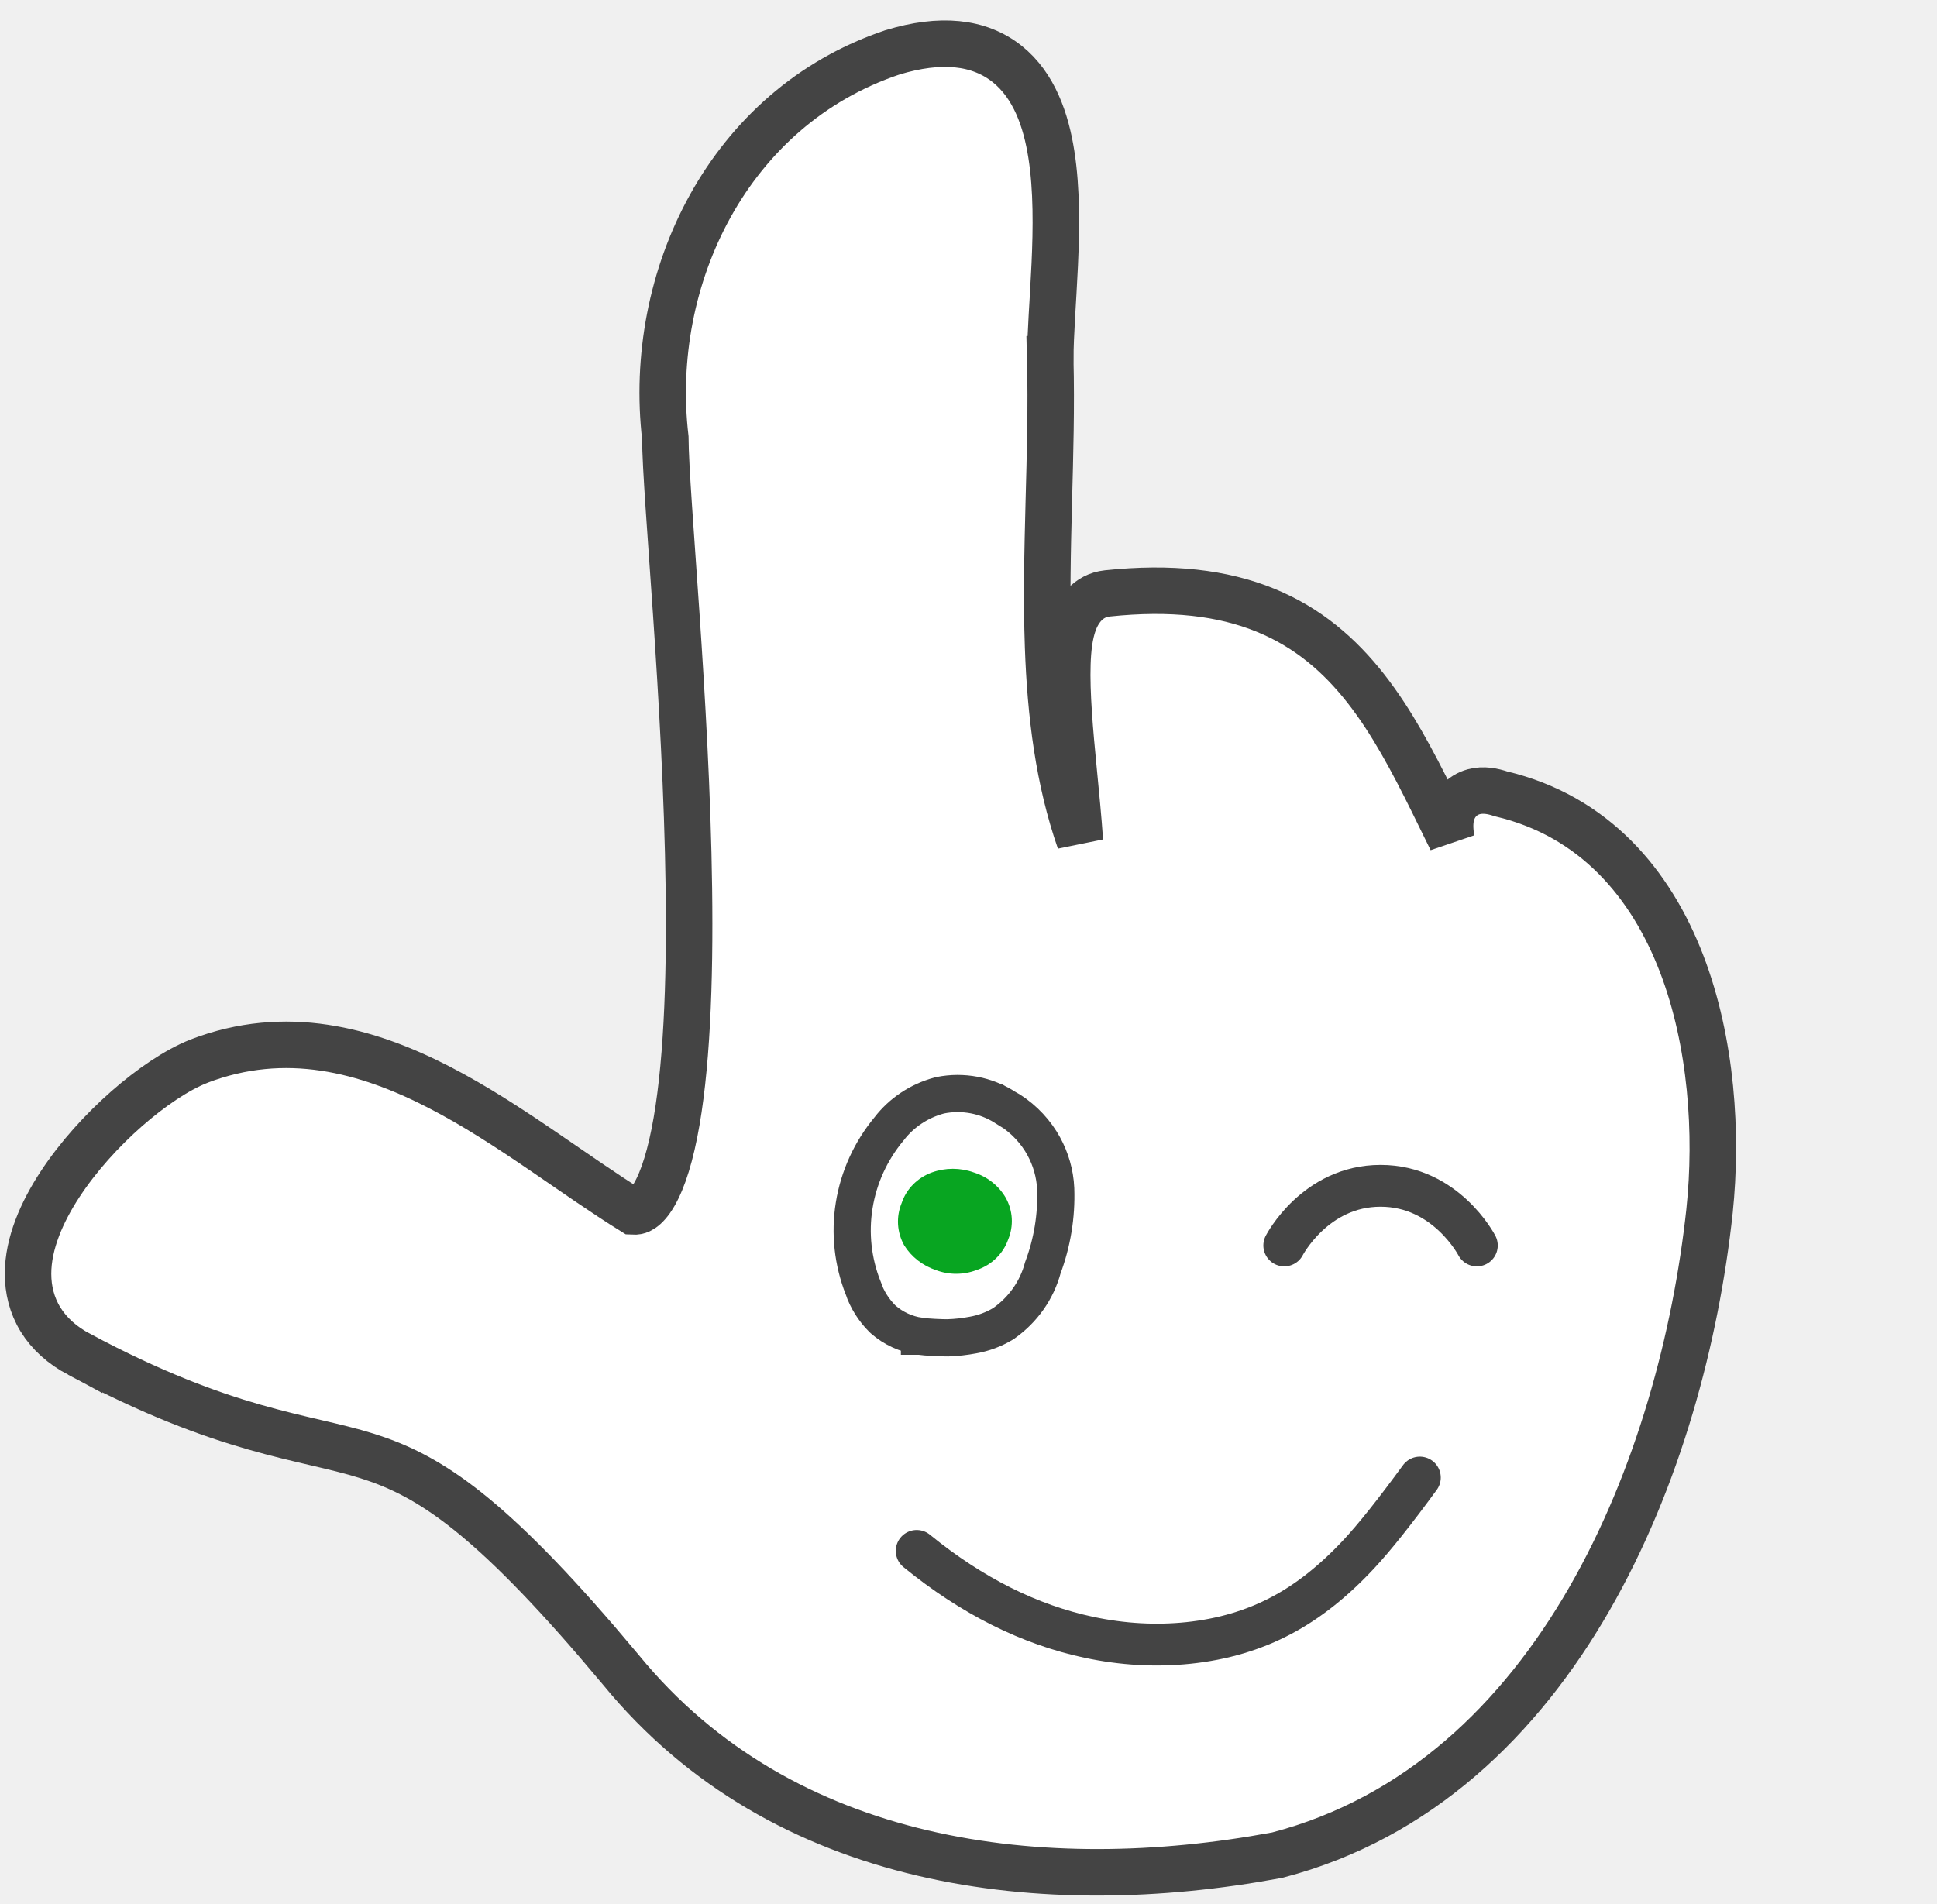
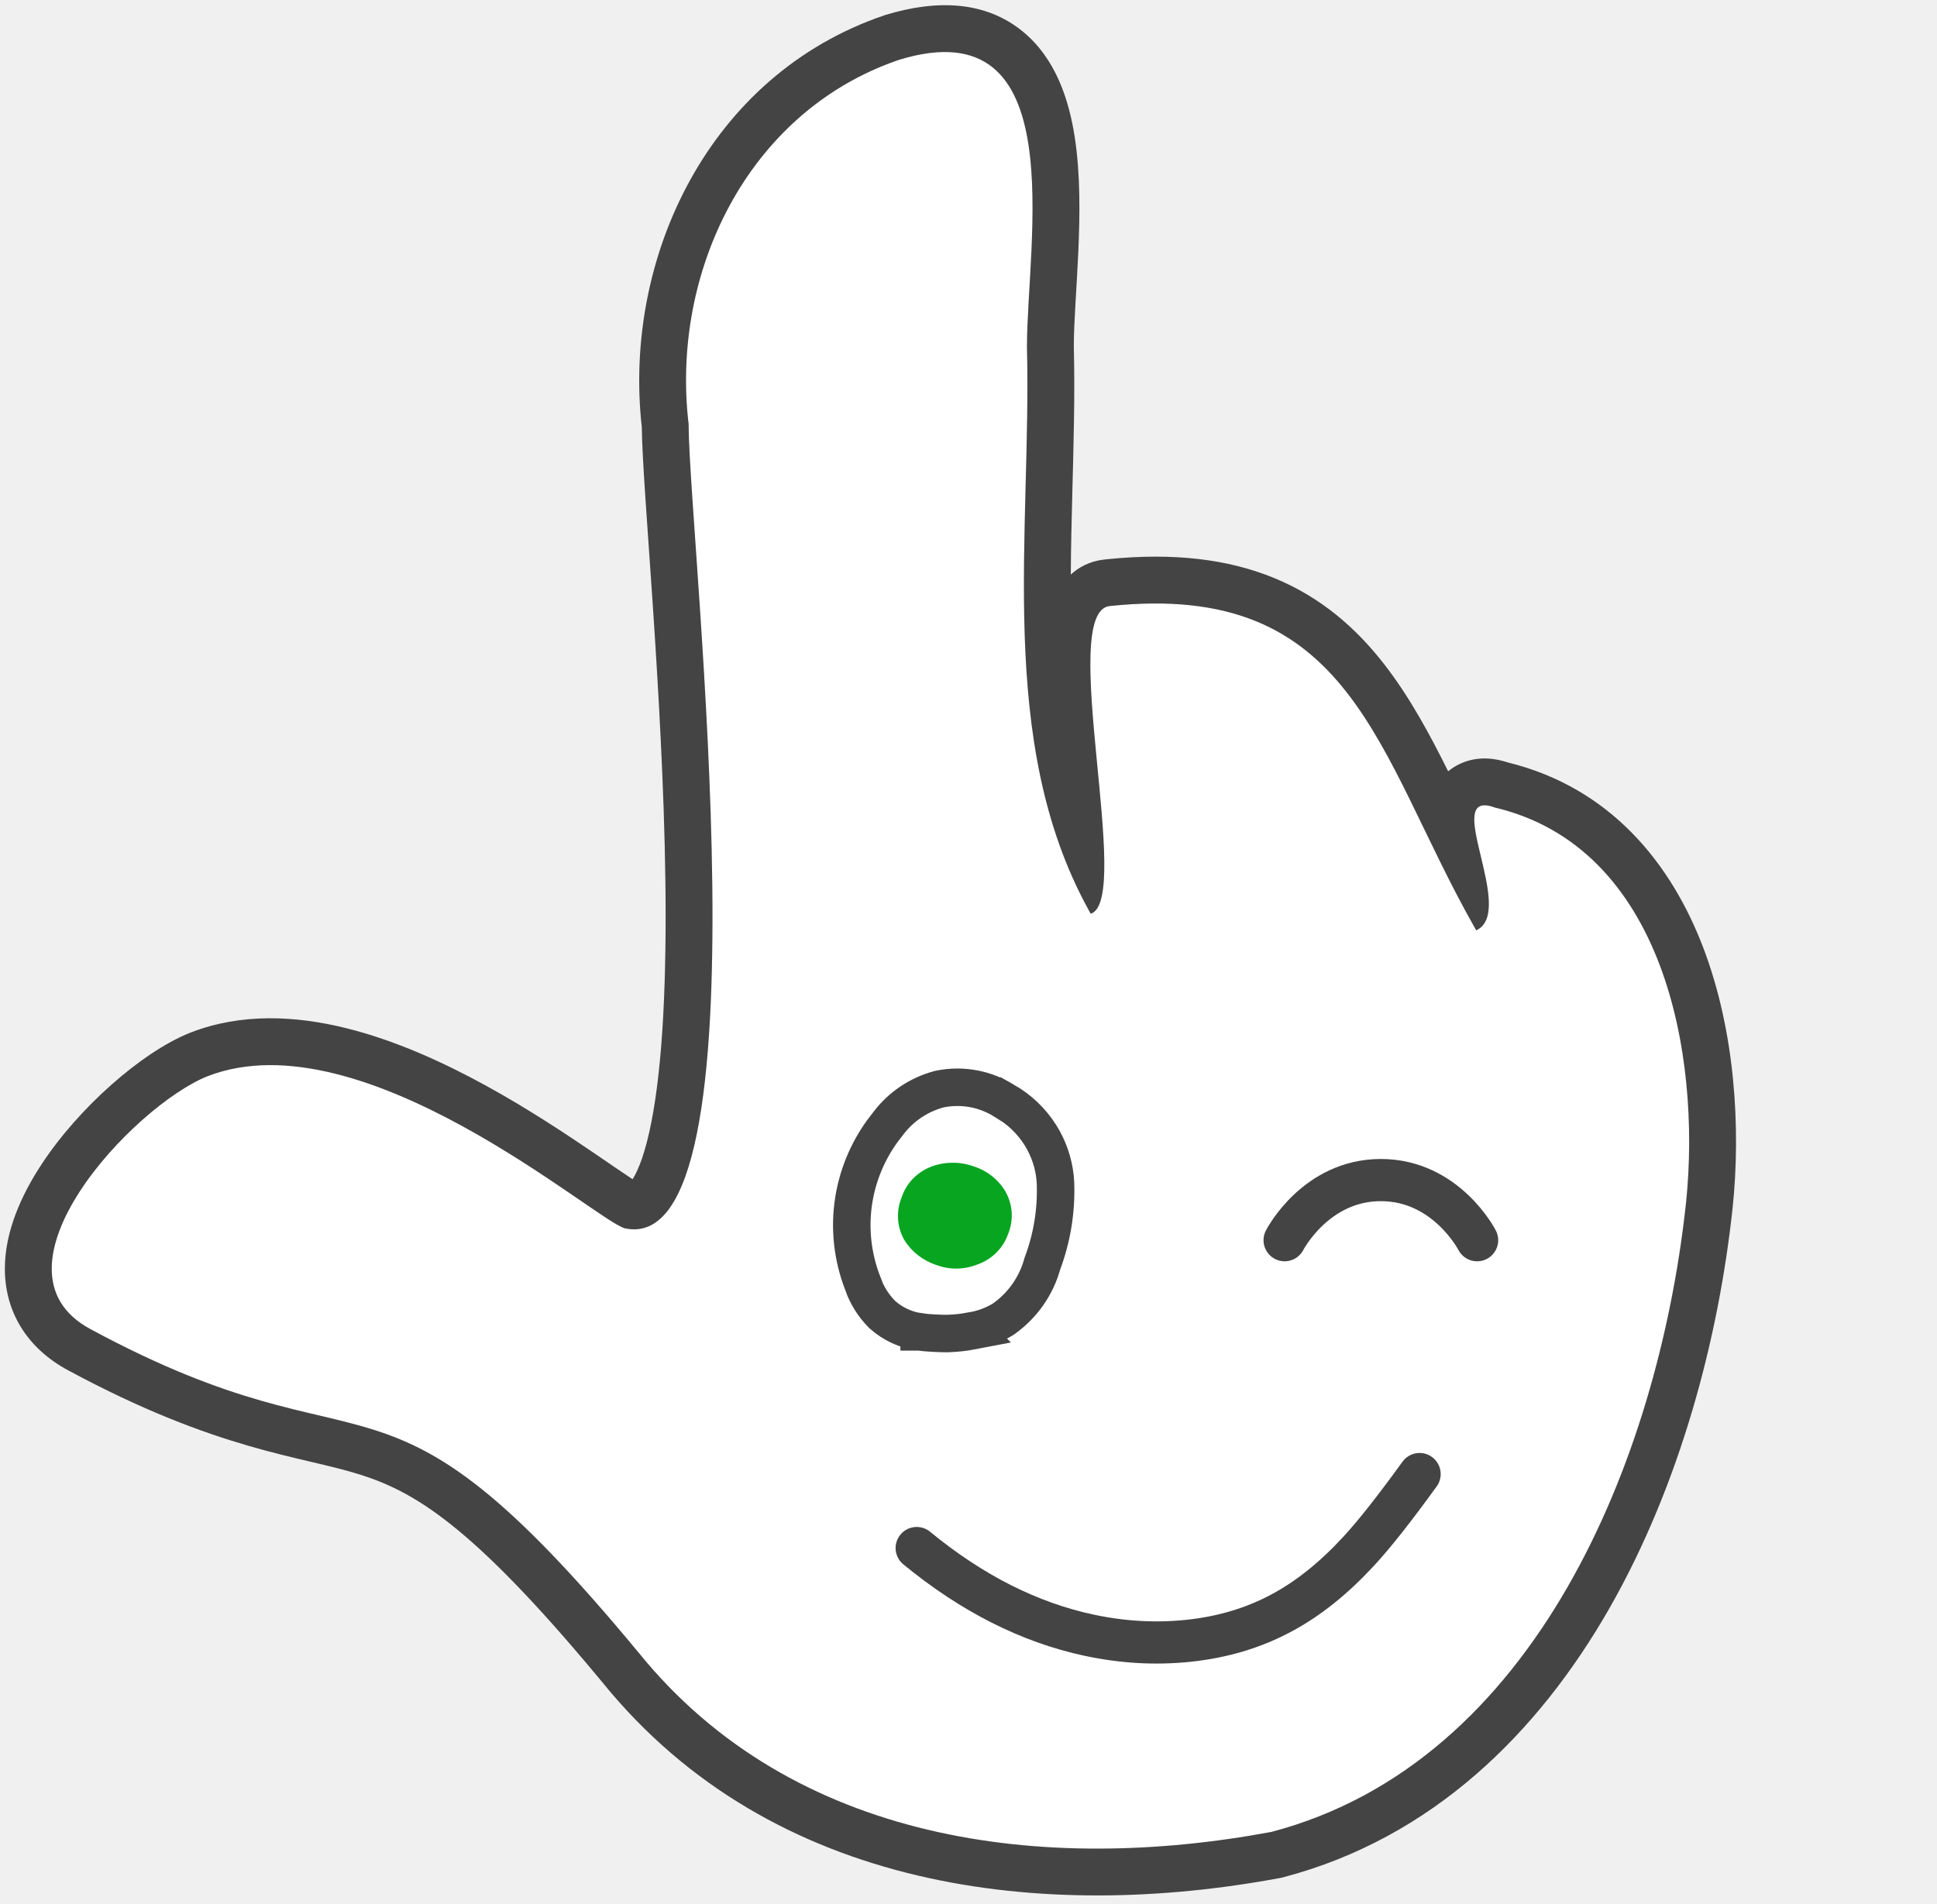
<svg xmlns="http://www.w3.org/2000/svg" width="59" height="58" viewBox="0 0 59 58" fill="none">
-   <g clip-path="url(#clip0_12503_127399)">
-     <path d="M27.19 1.593C28.637 1.155 29.816 1.261 30.68 1.951C31.502 2.609 31.861 3.665 32.024 4.706C32.191 5.766 32.177 6.962 32.127 8.058C32.075 9.191 31.991 10.172 31.991 10.948H31.99C32.026 12.382 31.984 13.856 31.945 15.316C31.907 16.79 31.873 18.254 31.924 19.696C31.997 21.772 32.246 23.767 32.892 25.623C32.847 24.953 32.772 24.193 32.696 23.411C32.588 22.296 32.483 21.13 32.512 20.227C32.526 19.783 32.574 19.337 32.705 18.975C32.833 18.62 33.125 18.143 33.727 18.079C35.677 17.873 37.242 18.061 38.537 18.588C39.837 19.116 40.809 19.964 41.607 20.983C42.397 21.992 43.026 23.184 43.634 24.413C43.826 24.803 44.018 25.195 44.212 25.591C44.21 25.581 44.208 25.571 44.206 25.561C44.175 25.371 44.146 25.114 44.2 24.866C44.23 24.733 44.29 24.571 44.413 24.425C44.542 24.271 44.71 24.171 44.891 24.122C45.186 24.042 45.482 24.107 45.717 24.186C48.572 24.861 50.29 26.939 51.218 29.352C52.142 31.756 52.315 34.557 52.073 36.881V36.884C51.657 40.75 50.508 45.075 48.406 48.723C46.303 52.374 43.214 55.394 38.915 56.517L38.891 56.523L38.865 56.527C31.827 57.83 23.855 56.918 18.913 50.876L18.188 50.02C14.683 45.947 12.932 44.91 11.175 44.356C9.241 43.748 6.89 43.657 2.409 41.26V41.261C1.898 40.988 1.5 40.633 1.233 40.199C0.967 39.765 0.855 39.289 0.854 38.81C0.854 37.88 1.278 36.925 1.824 36.089C2.38 35.238 3.117 34.431 3.86 33.778C4.596 33.133 5.384 32.597 6.059 32.331L6.064 32.328C8.699 31.319 11.163 31.986 13.365 33.119C14.465 33.685 15.523 34.38 16.524 35.062C17.494 35.724 18.399 36.363 19.279 36.909C19.367 36.914 19.434 36.899 19.491 36.872C19.58 36.83 19.696 36.739 19.828 36.552C20.103 36.161 20.349 35.489 20.54 34.532C20.918 32.639 21.022 29.95 20.983 27.069C20.945 24.202 20.767 21.194 20.597 18.686C20.431 16.247 20.27 14.229 20.265 13.335C19.698 8.477 22.186 3.276 27.17 1.6L27.181 1.597L27.19 1.593Z" fill="white" stroke="#444444" stroke-width="1.416" />
-     <path d="M28.644 33.368C28.983 33.3 29.333 33.299 29.673 33.363C30.001 33.425 30.314 33.549 30.597 33.726L30.598 33.725C31.05 33.977 31.432 34.338 31.705 34.774C31.944 35.157 32.093 35.586 32.142 36.031L32.156 36.223V36.227C32.185 37.045 32.05 37.86 31.763 38.628C31.581 39.307 31.163 39.901 30.585 40.31L30.568 40.323L30.55 40.334C30.269 40.503 29.958 40.618 29.634 40.675C29.385 40.722 29.133 40.751 28.88 40.759L28.867 40.76C28.686 40.761 28.227 40.742 28.013 40.71C28.011 40.71 28.009 40.71 28.008 40.71H28.007V40.709C27.598 40.648 27.214 40.473 26.903 40.201L26.889 40.188L26.875 40.175C26.612 39.911 26.411 39.592 26.29 39.241L26.291 39.24C25.977 38.44 25.881 37.573 26.018 36.726C26.155 35.869 26.523 35.064 27.081 34.392C27.462 33.896 28 33.54 28.607 33.377L28.625 33.372L28.644 33.368Z" fill="white" stroke="#444444" stroke-width="1.133" />
-     <path d="M28.384 35.721C28.169 35.799 27.974 35.924 27.814 36.085C27.655 36.246 27.536 36.439 27.465 36.651C27.379 36.858 27.341 37.082 27.354 37.305C27.368 37.529 27.432 37.747 27.543 37.944C27.764 38.296 28.106 38.562 28.51 38.697C28.905 38.846 29.344 38.846 29.739 38.697C29.964 38.623 30.168 38.501 30.336 38.34C30.503 38.179 30.63 37.983 30.707 37.767C30.793 37.561 30.831 37.339 30.818 37.117C30.804 36.895 30.74 36.678 30.629 36.483C30.417 36.122 30.072 35.85 29.662 35.721C29.25 35.572 28.796 35.572 28.384 35.721Z" fill="#08A521" />
-     <path d="M39.118 37.945C39.118 37.945 40.056 36.128 42.051 36.128C44.046 36.128 44.984 37.945 44.984 37.945" stroke="#444444" stroke-width="1.274" stroke-linecap="round" />
-     <path d="M27.922 47.251C29.603 48.622 31.356 49.5 33.178 49.886C34.196 50.101 35.201 50.158 36.194 50.056C37.242 49.947 38.192 49.666 39.042 49.212C39.849 48.785 40.629 48.165 41.386 47.353C41.864 46.842 42.483 46.062 43.248 45.016" stroke="#444444" stroke-width="1.274" stroke-linecap="round" />
+   <g clip-path="url(#clip0_20175_4201485)">
+     <path d="M51.351 36.635C50.535 44.284 46.844 53.674 38.725 55.812C31.799 57.105 24.156 56.162 19.455 50.359C11.413 40.639 11.559 45.247 2.749 40.494C-0.611 38.686 4.051 33.69 6.323 32.786C11.053 30.959 18.128 37.181 19.027 37.422C23.534 38.394 20.97 16.311 20.97 12.928C20.416 8.282 22.776 3.383 27.39 1.818C32.683 0.205 31.275 7.359 31.275 10.566C31.421 16.282 30.304 22.677 33.218 27.838C34.517 27.425 32.193 18.635 33.793 18.465C41.253 17.67 41.928 23.053 44.96 28.344C46.214 27.772 43.853 23.989 45.523 24.602C50.661 25.817 51.817 32.105 51.351 36.635Z" fill="white" />
+     <path d="M26.979 0.453C28.553 -0.026 30.013 0.04 31.132 0.943C32.166 1.776 32.562 3.063 32.734 4.165C32.912 5.308 32.894 6.572 32.844 7.684C32.791 8.866 32.709 9.793 32.708 10.556C32.745 12.021 32.701 13.524 32.663 14.988C32.641 15.837 32.62 16.675 32.616 17.504C32.867 17.276 33.202 17.093 33.647 17.046L33.742 17.036C35.735 16.835 37.396 17.03 38.806 17.609C40.248 18.2 41.316 19.146 42.171 20.248C42.934 21.232 43.547 22.366 44.11 23.499C44.212 23.414 44.331 23.337 44.469 23.272C45.046 23.001 45.608 23.123 45.929 23.23C49.053 23.997 50.902 26.306 51.878 28.867C52.852 31.421 53.026 34.362 52.777 36.781L52.776 36.784L52.776 36.787C52.353 40.755 51.182 45.216 49.022 48.999C46.857 52.788 43.634 55.997 39.094 57.193L39.043 57.206L38.992 57.216C31.842 58.551 23.541 57.654 18.361 51.27L18.176 51.048C14.338 46.443 12.61 45.448 10.963 44.925C9.171 44.356 6.632 44.208 2.077 41.75C0.792 41.059 0.148 39.934 0.148 38.654C0.148 37.517 0.654 36.416 1.232 35.525C1.829 34.604 2.61 33.742 3.393 33.049C4.159 32.37 5.018 31.771 5.801 31.46L5.808 31.457L5.815 31.455C7.367 30.855 9.018 30.949 10.524 31.32C12.034 31.691 13.512 32.368 14.805 33.078C16.103 33.791 17.266 34.566 18.138 35.16C18.586 35.465 18.932 35.705 19.207 35.886C19.229 35.901 19.25 35.914 19.269 35.927C19.451 35.642 19.662 35.092 19.837 34.204C20.2 32.373 20.306 29.724 20.267 26.828C20.229 23.956 20.051 20.94 19.882 18.415C19.721 16.019 19.558 13.965 19.549 13.014C18.971 7.875 21.578 2.285 26.937 0.467L26.958 0.46L26.979 0.453ZM31.281 10.567C31.281 7.359 32.689 0.205 27.396 1.819L27.288 1.856C22.745 3.46 20.426 8.319 20.976 12.929L20.976 13.011C21.015 16.655 23.505 38.387 19.033 37.423C18.134 37.182 11.059 30.959 6.329 32.786C4.056 33.69 -0.606 38.686 2.755 40.494C11.564 45.247 11.418 40.64 19.46 50.36C24.161 56.162 31.805 57.105 38.73 55.812C46.786 53.691 50.483 44.431 51.337 36.815L51.357 36.635C51.823 32.106 50.667 25.817 45.529 24.602C43.858 23.99 46.22 27.773 44.966 28.344L44.895 28.22C41.923 22.97 41.2 17.677 33.799 18.465C32.198 18.636 34.523 27.426 33.223 27.839L33.156 27.718C30.327 22.578 31.425 16.237 31.281 10.567Z" fill="#444444" />
+     <path d="M28.633 33.178C28.973 33.11 29.324 33.108 29.665 33.173C29.994 33.236 30.308 33.361 30.591 33.539L30.592 33.538C31.045 33.794 31.426 34.158 31.699 34.598C31.938 34.983 32.087 35.415 32.136 35.862L32.15 36.056V36.06C32.179 36.891 32.043 37.719 31.75 38.499C31.566 39.174 31.153 39.765 30.58 40.175L30.562 40.188L30.545 40.199C30.263 40.37 29.951 40.486 29.626 40.543L29.627 40.544C29.378 40.592 29.125 40.62 28.871 40.628L28.858 40.629C28.677 40.631 28.218 40.611 28.003 40.578V40.579C28.001 40.579 28 40.579 27.998 40.578H27.997V40.577C27.586 40.516 27.201 40.339 26.89 40.065L26.875 40.052L26.861 40.038C26.598 39.772 26.398 39.45 26.277 39.097L26.278 39.096C25.965 38.289 25.869 37.416 26.005 36.563C26.125 35.808 26.422 35.093 26.868 34.472L27.068 34.211C27.449 33.712 27.986 33.352 28.596 33.187L28.614 33.182L28.633 33.178Z" fill="white" stroke="#444444" stroke-width="1.142" />
+     <path d="M28.384 35.537C28.168 35.616 27.973 35.742 27.814 35.904C27.655 36.066 27.536 36.261 27.465 36.475C27.379 36.684 27.341 36.909 27.354 37.135C27.368 37.36 27.432 37.579 27.543 37.778C27.763 38.133 28.106 38.402 28.51 38.537C28.904 38.687 29.343 38.687 29.738 38.537C29.962 38.463 30.166 38.34 30.334 38.178C30.502 38.015 30.629 37.817 30.705 37.6C30.791 37.392 30.829 37.168 30.816 36.944C30.802 36.721 30.738 36.503 30.628 36.306C30.415 35.942 30.07 35.667 29.66 35.537C29.249 35.387 28.796 35.387 28.384 35.537Z" fill="#08A521" />
+     <path d="M39.129 37.785C39.129 37.785 40.067 35.953 42.06 35.953C44.054 35.953 44.992 37.785 44.992 37.785" stroke="#444444" stroke-width="1.285" stroke-linecap="round" />
+     <path d="M27.922 47.164C29.602 48.545 31.354 49.431 33.176 49.82C34.193 50.037 35.197 50.094 36.19 49.991C37.237 49.882 38.187 49.598 39.036 49.14C39.843 48.71 40.622 48.086 41.379 47.267C41.857 46.752 42.476 45.965 43.24 44.91" stroke="#444444" stroke-width="1.285" stroke-linecap="round" />
  </g>
  <defs>
-     <clipPath id="clip0_12503_127399">
+     <clipPath id="clip0_20175_4201485">
      <rect width="58.5" height="58" fill="white" />
    </clipPath>
  </defs>
</svg>
